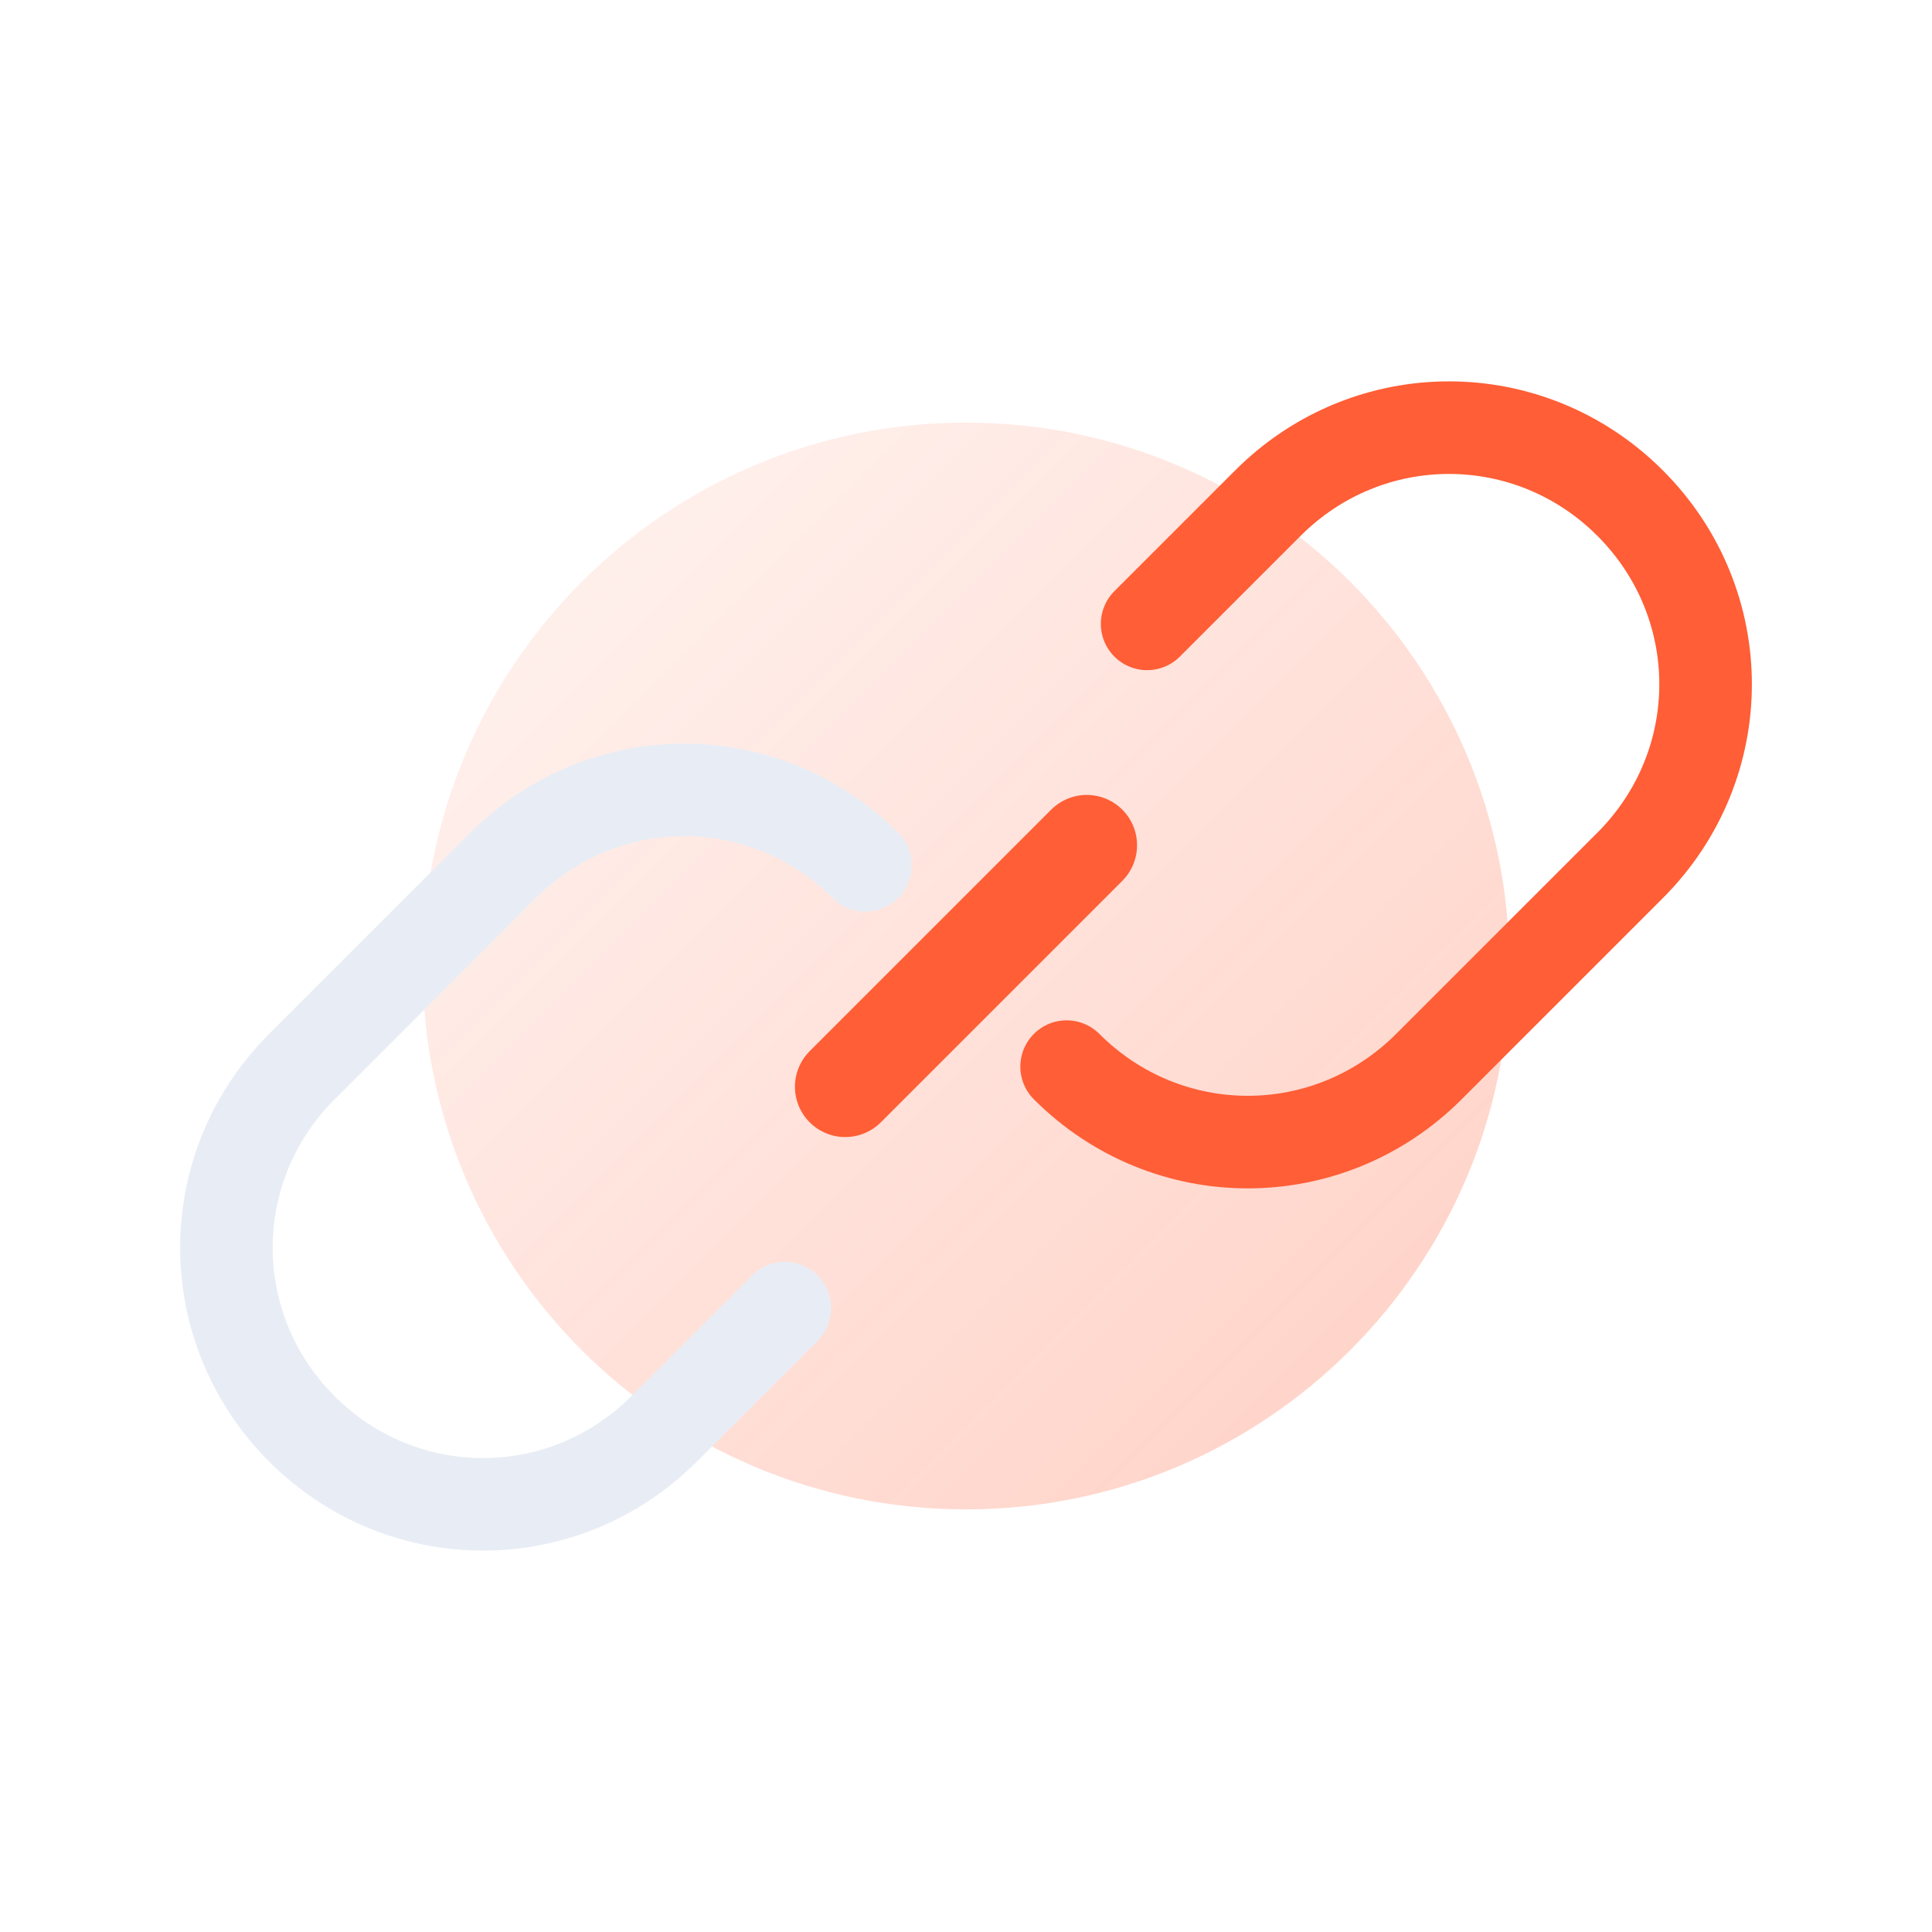
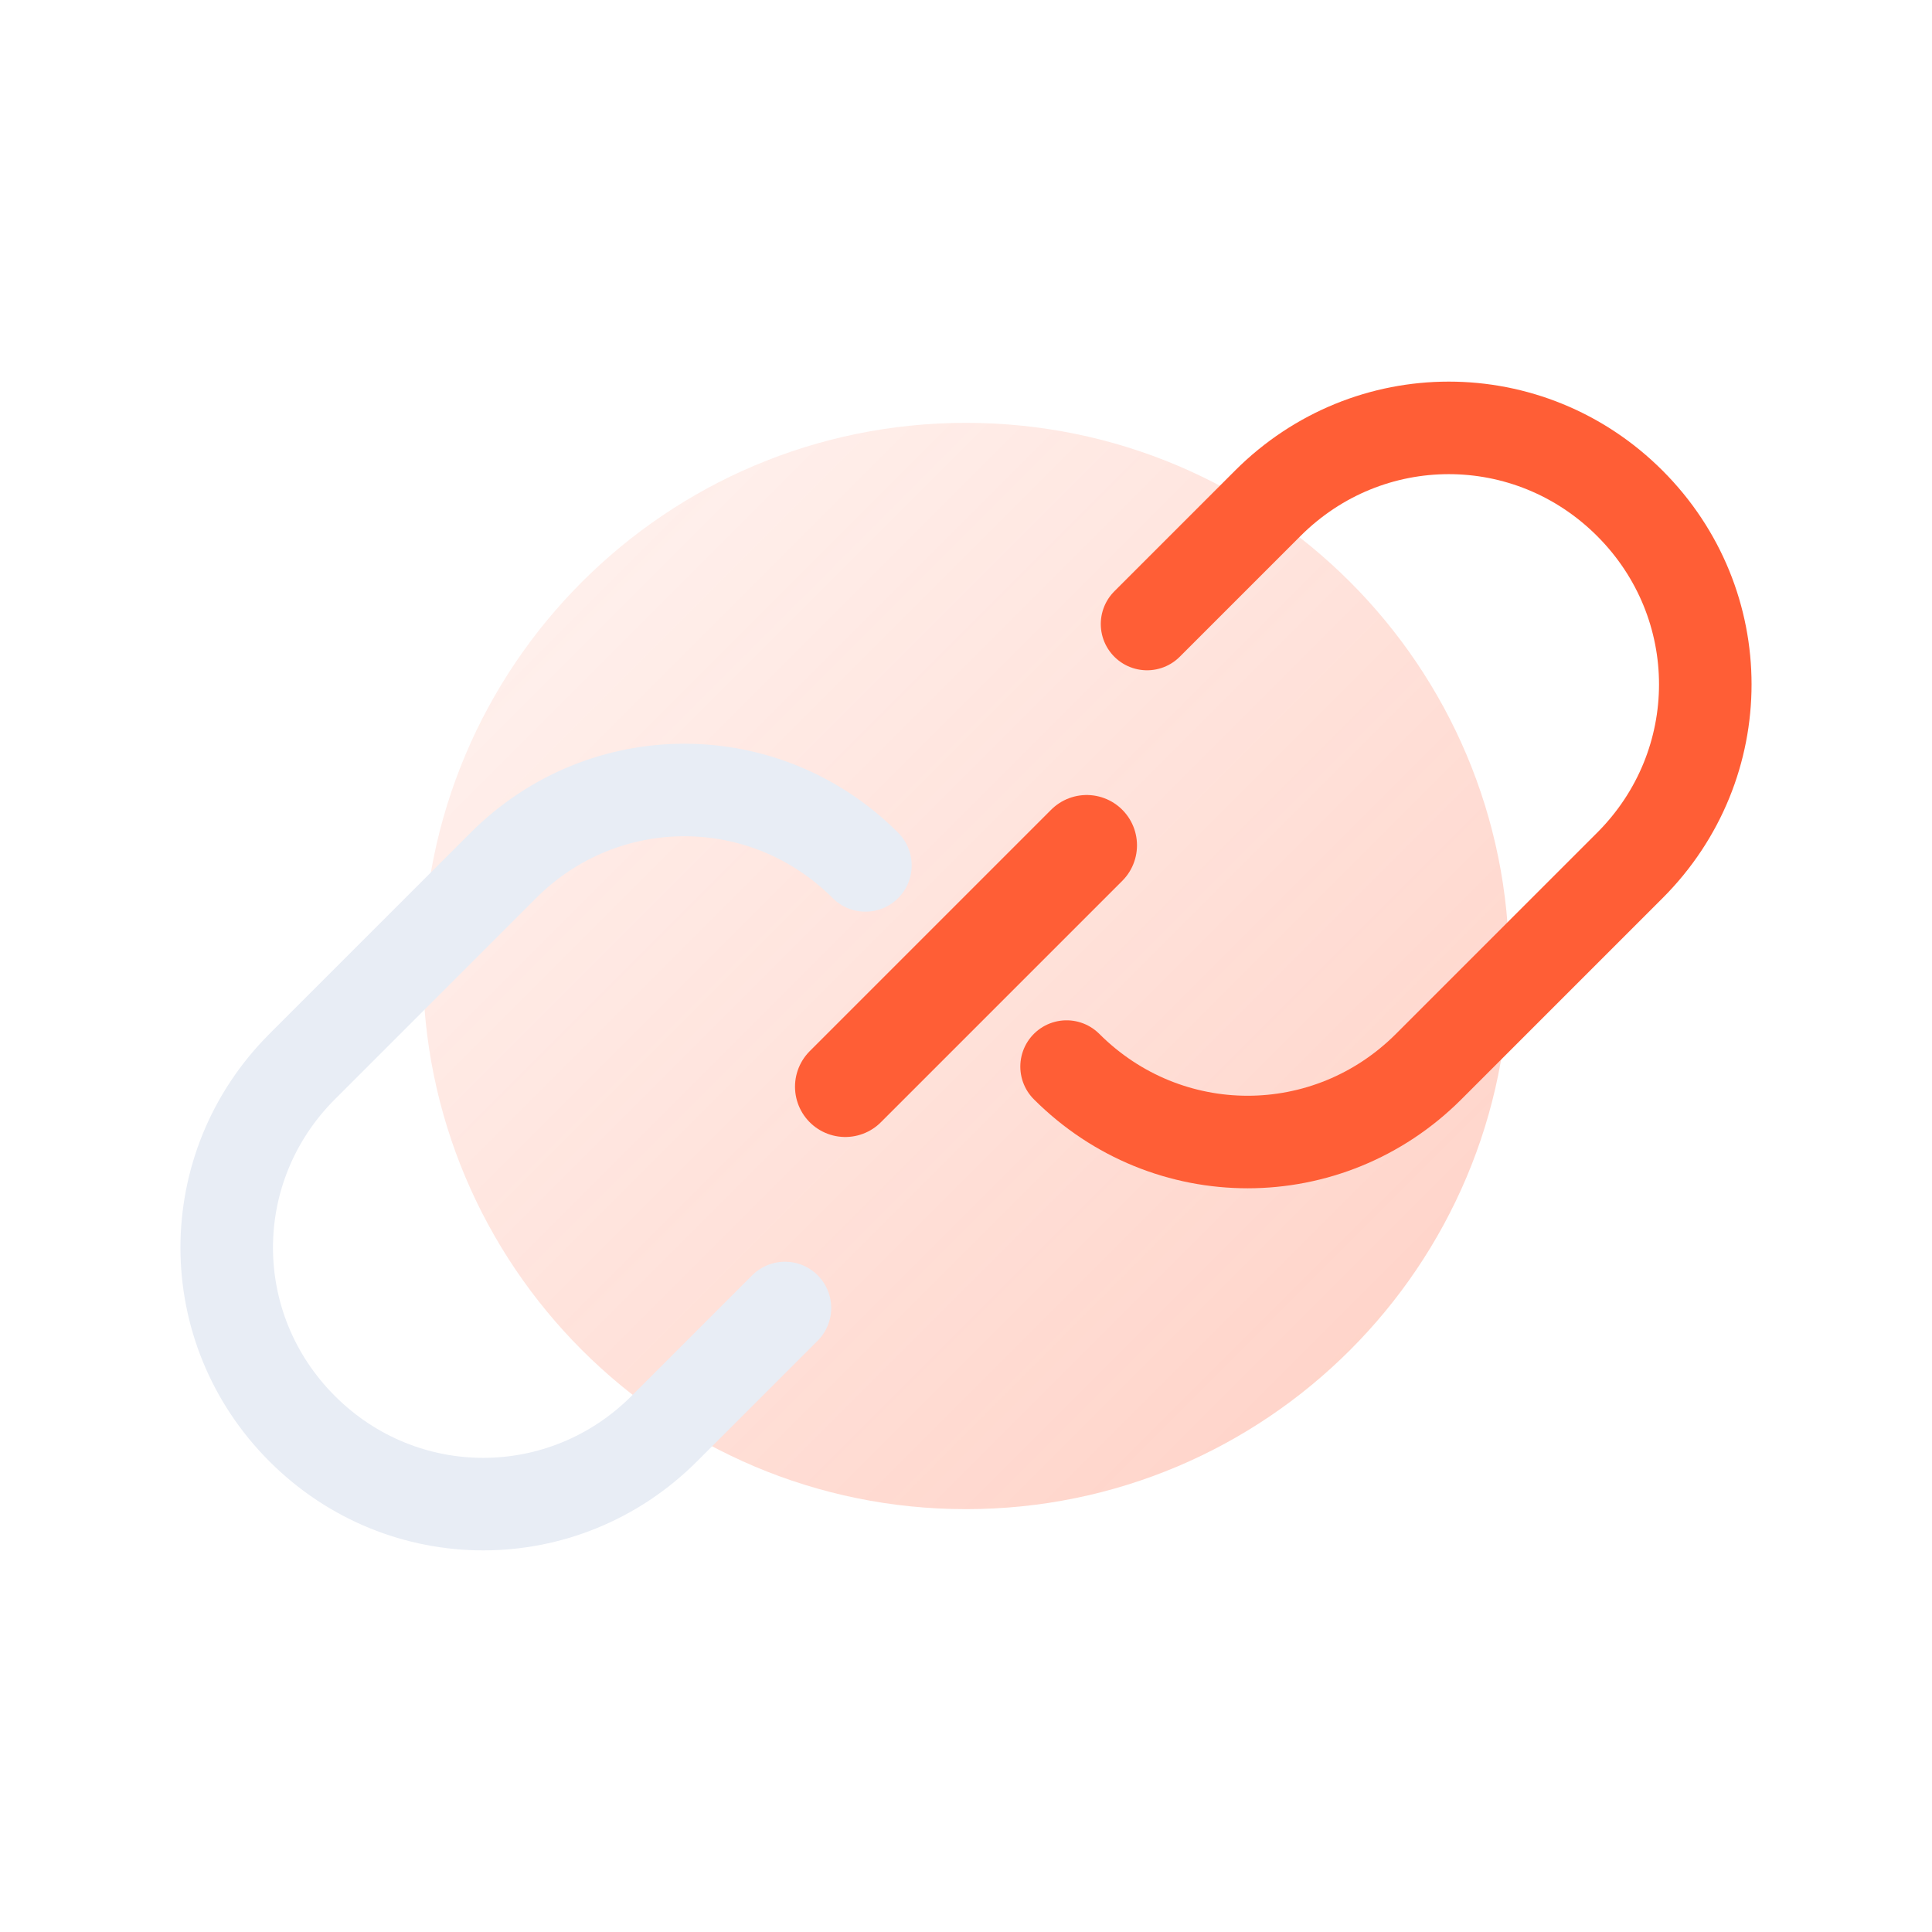
- <svg xmlns="http://www.w3.org/2000/svg" viewBox="0 0 48 48" fill="none">
+ <svg xmlns="http://www.w3.org/2000/svg" viewBox="-0.01 -0.01 48.02 48.02" fill="none">
  <defs>
    <linearGradient id="set-clink-blush" x1="9" y1="9" x2="38" y2="38" gradientUnits="userSpaceOnUse">
      <stop offset="0" stop-color="#FF5E36" stop-opacity="0.05" />
      <stop offset="1" stop-color="#FF5E36" stop-opacity="0.30" />
    </linearGradient>
  </defs>
  <circle cx="24" cy="24" r="13.5" fill="url(#set-clink-blush)" />
  <path d="M21 27L27 21" stroke="#FF5E36" stroke-width="2.5" stroke-linecap="round" />
  <path d="M19.5 32.5L16.5 35.5C14 38 10 38 7.5 35.5C5 33 5 29 7.5 26.5L12.5 21.5C15 19 19 19 21.5 21.5" stroke="#E8EDF5" stroke-width="2.3" stroke-linecap="round" />
  <path d="M28.5 15.5L31.5 12.5C34 10 38 10 40.5 12.5C43 15 43 19 40.5 21.5L35.5 26.5C33 29 29 29 26.5 26.5" stroke="#FF5E36" stroke-width="2.3" stroke-linecap="round" />
</svg>
